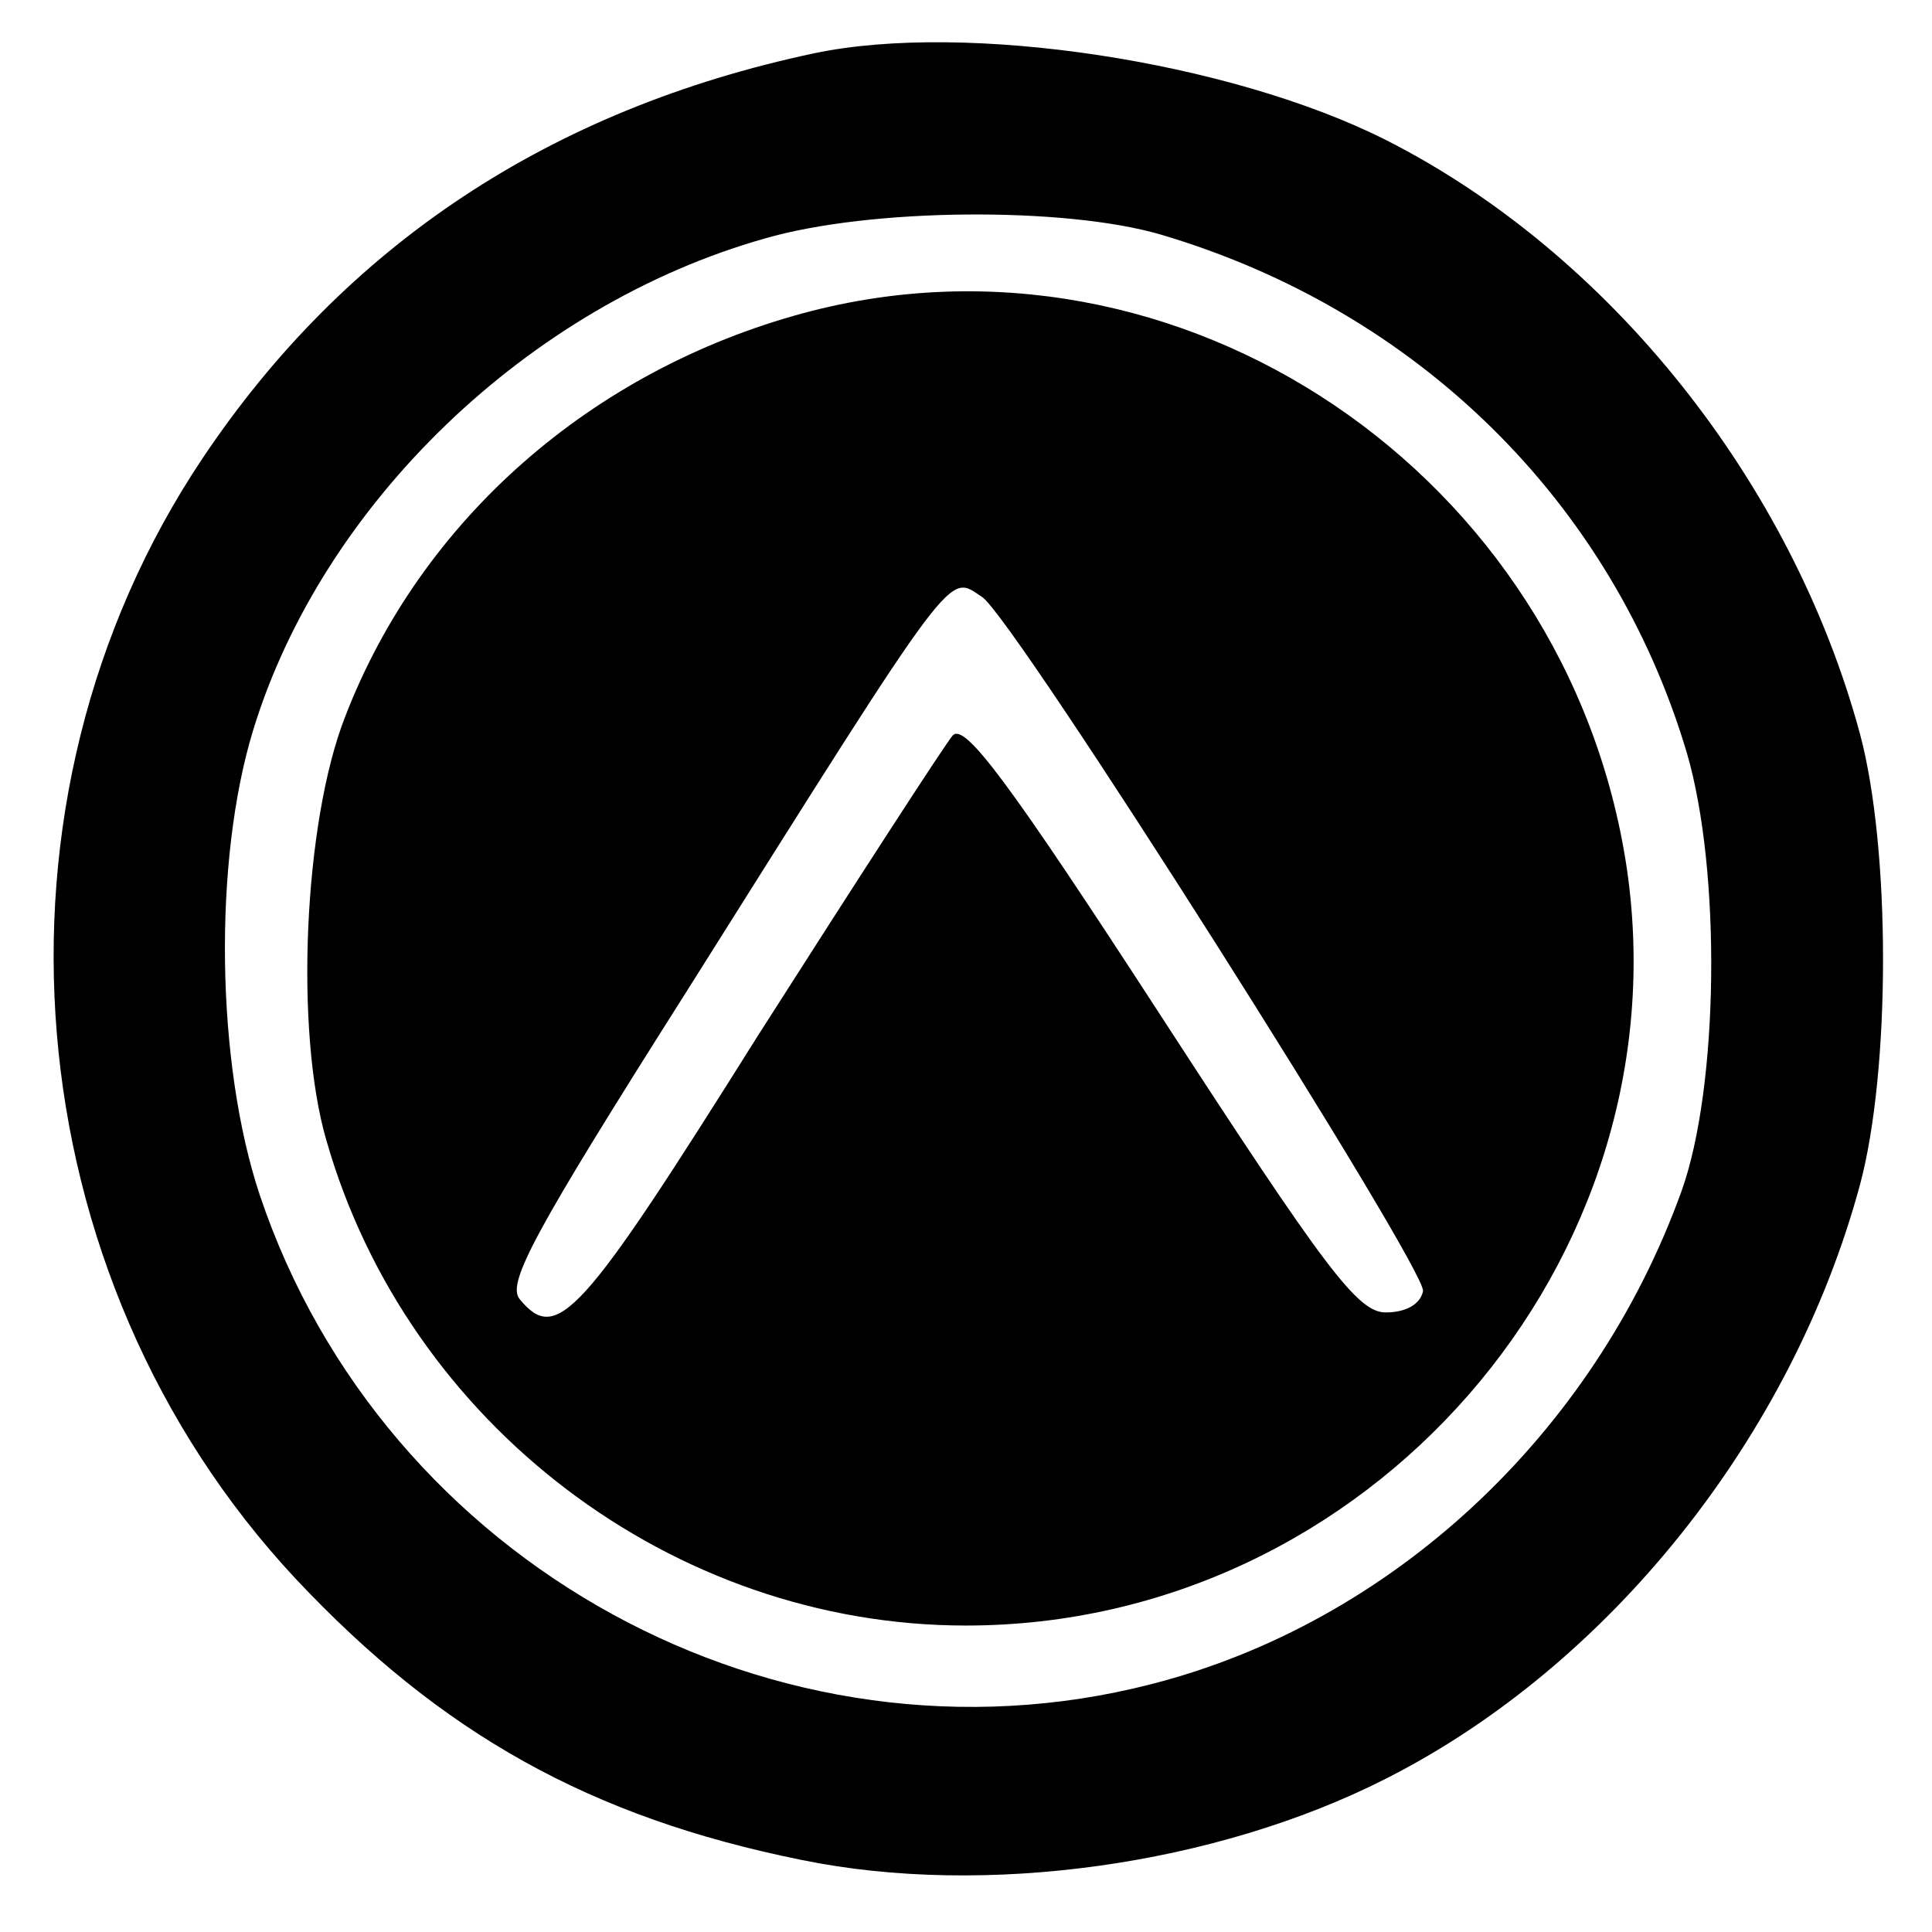
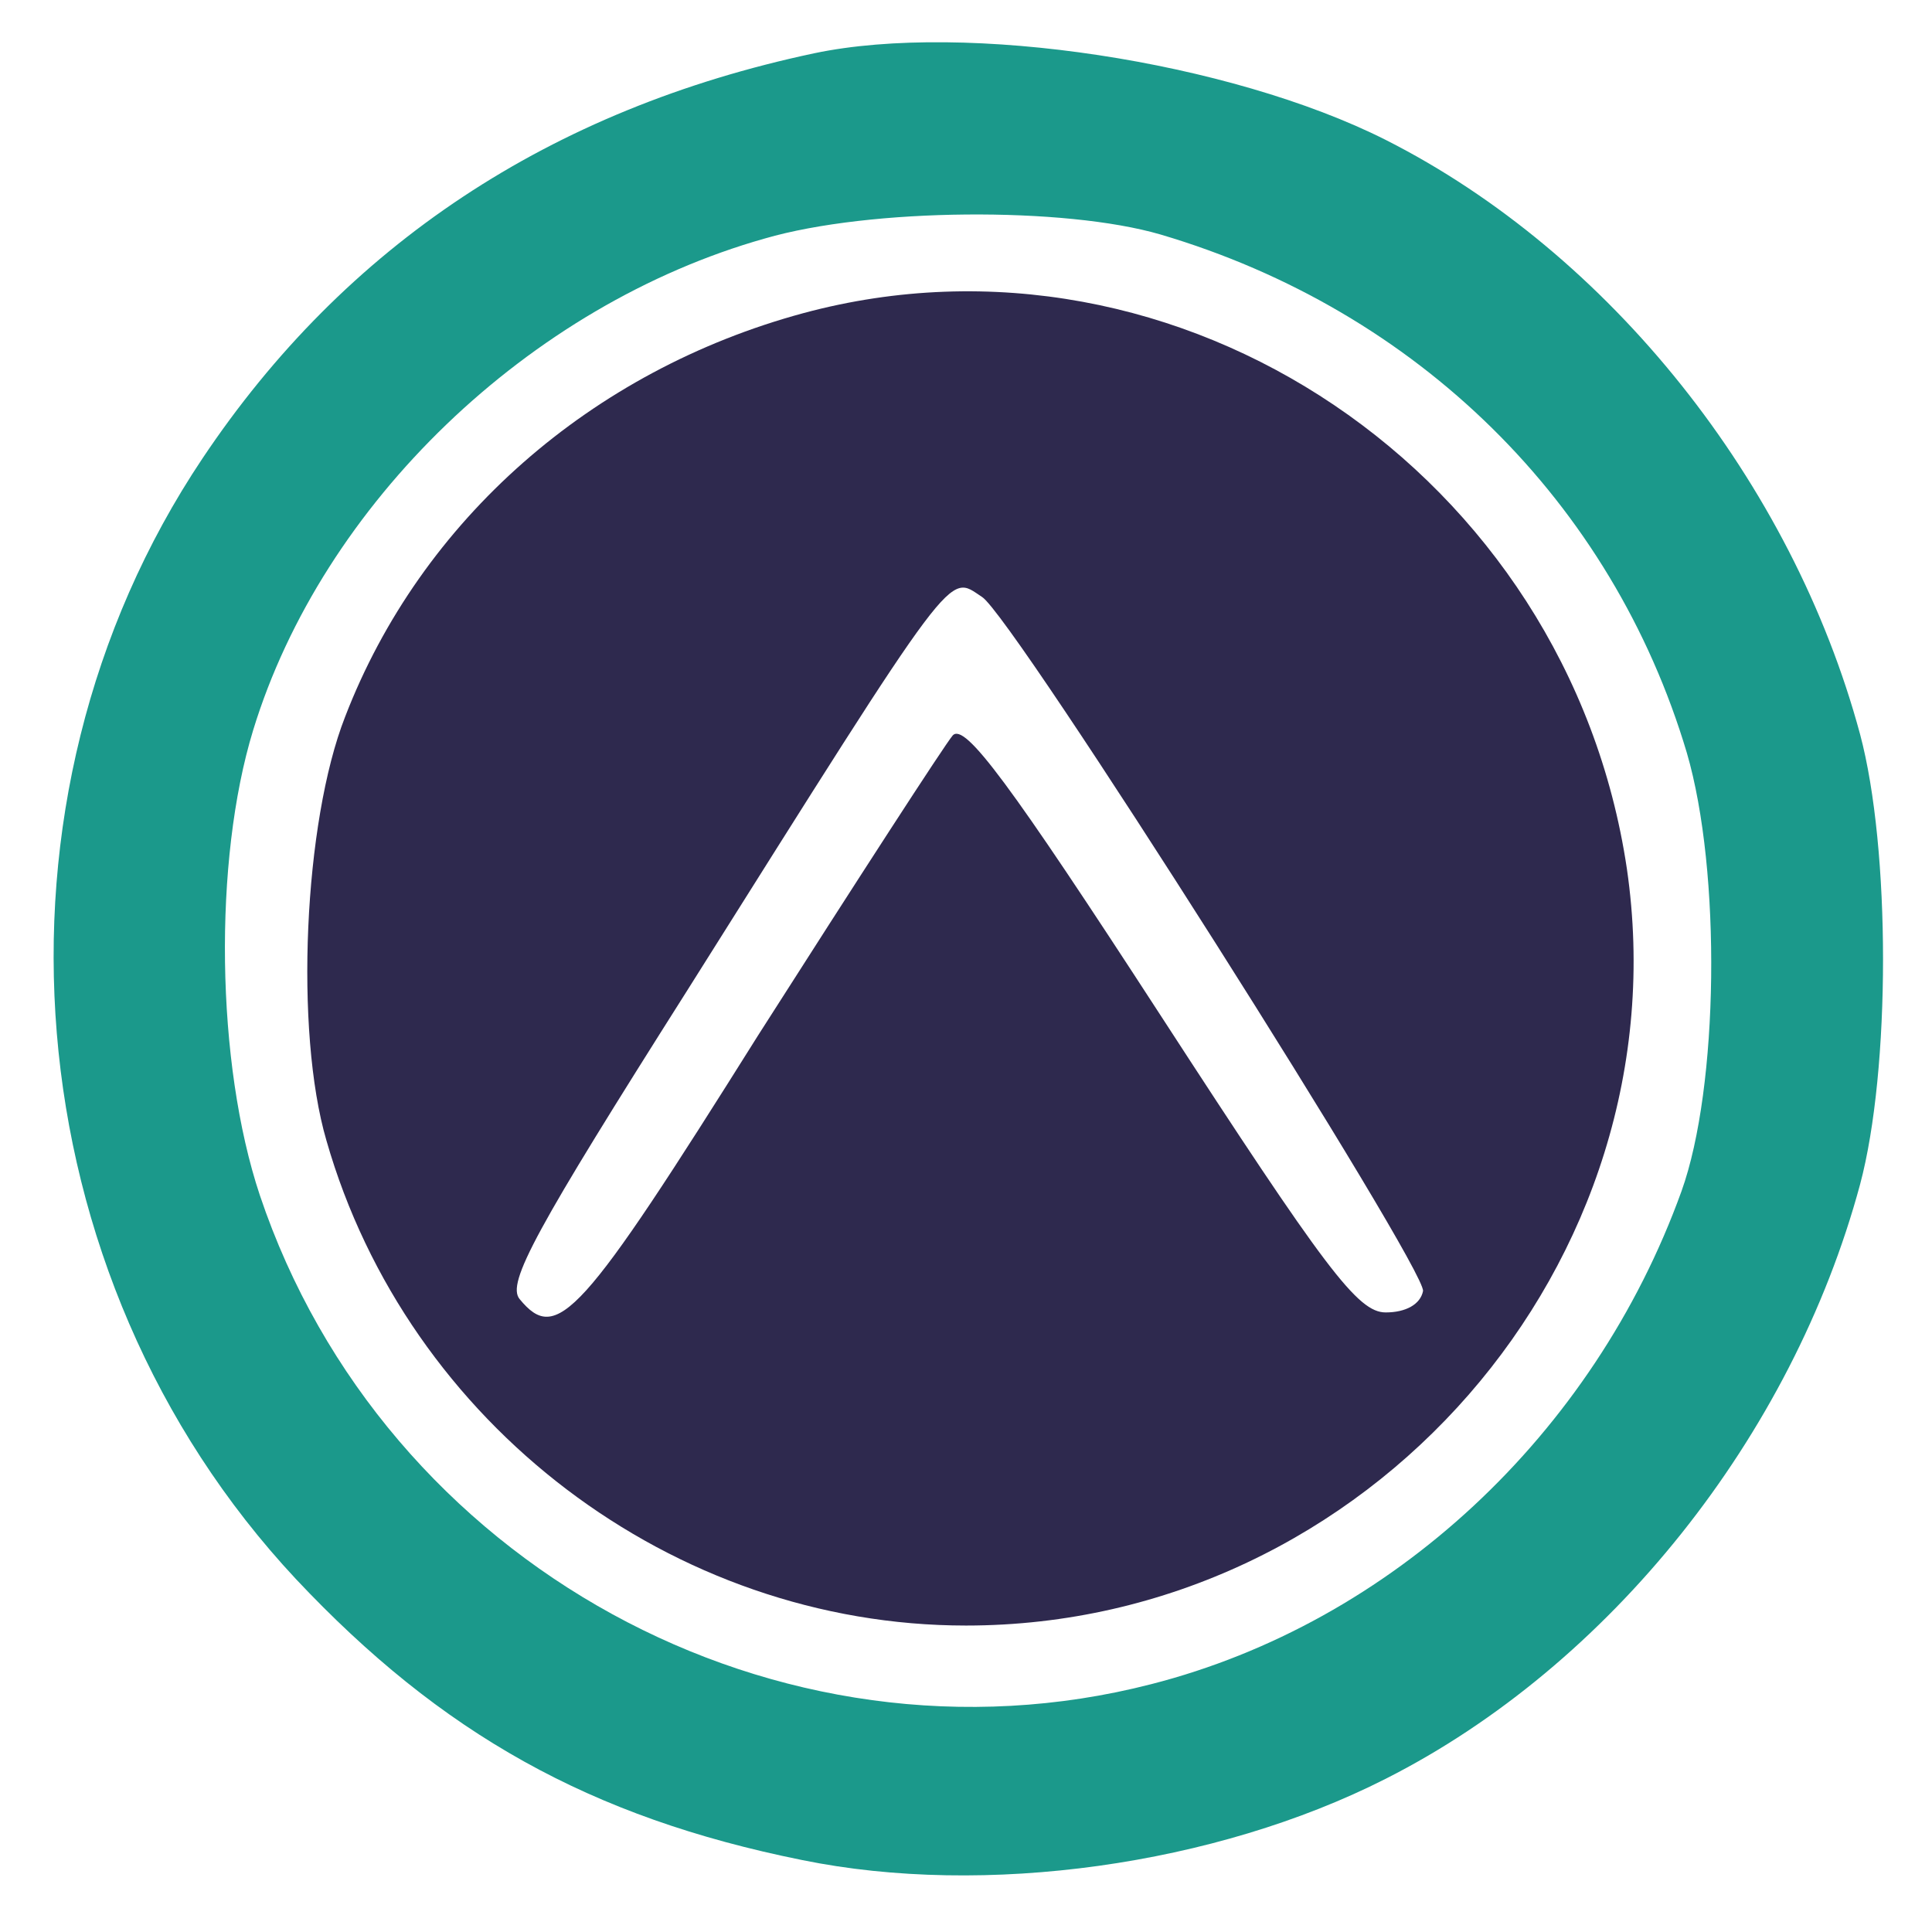
<svg xmlns="http://www.w3.org/2000/svg" version="1.0" width="145pt" height="145pt" viewBox="0 0 145 145" preserveAspectRatio="xMidYMid meet">
-   <g transform="translate(0,145) scale(0.1,-0.1)" fill="#000000" stroke="none">
-     <path d="M611 1410 c-198 -42 -352 -144 -459 -304 -172 -257 -143 -613 70 -841 109 -116 221 -179 380 -211 137 -28 310 -4 438 61 168 85 305 257 356 446 23 86 23 252 0 338 -51 189 -188 361 -356 446 -117 59 -315 89 -429 65z m260 -136 c193 -57 339 -201 395 -389 26 -89 24 -251 -4 -329 -66 -183 -218 -324 -398 -370 -280 -72 -576 90 -669 367 -33 99 -35 251 -5 349 52 170 207 319 384 369 79 23 225 24 297 3z" />
+   <g transform="translate(0,145) scale(0.1,-0.1)" fill="#2E294E" stroke="none">
+     <path fill="#1B998B" d="M611 1410 c-198 -42 -352 -144 -459 -304 -172 -257 -143 -613 70 -841 109 -116 221 -179 380 -211 137 -28 310 -4 438 61 168 85 305 257 356 446 23 86 23 252 0 338 -51 189 -188 361 -356 446 -117 59 -315 89 -429 65z m260 -136 c193 -57 339 -201 395 -389 26 -89 24 -251 -4 -329 -66 -183 -218 -324 -398 -370 -280 -72 -576 90 -669 367 -33 99 -35 251 -5 349 52 170 207 319 384 369 79 23 225 24 297 3z" />
    <path d="M603 1215 c-159 -43 -287 -155 -344 -303 -31 -79 -38 -236 -14 -318 61 -213 260 -364 480 -364 302 0 539 273 496 568 -44 296 -336 493 -618 417z m134 -213 c23 -14 334 -505 331 -521 -2 -10 -13 -16 -28 -16 -21 0 -45 32 -169 223 -113 174 -147 220 -156 210 -6 -7 -72 -109 -146 -225 -133 -212 -151 -232 -179 -198 -10 12 12 52 126 232 204 324 195 312 221 295z" />
  </g>
</svg>
